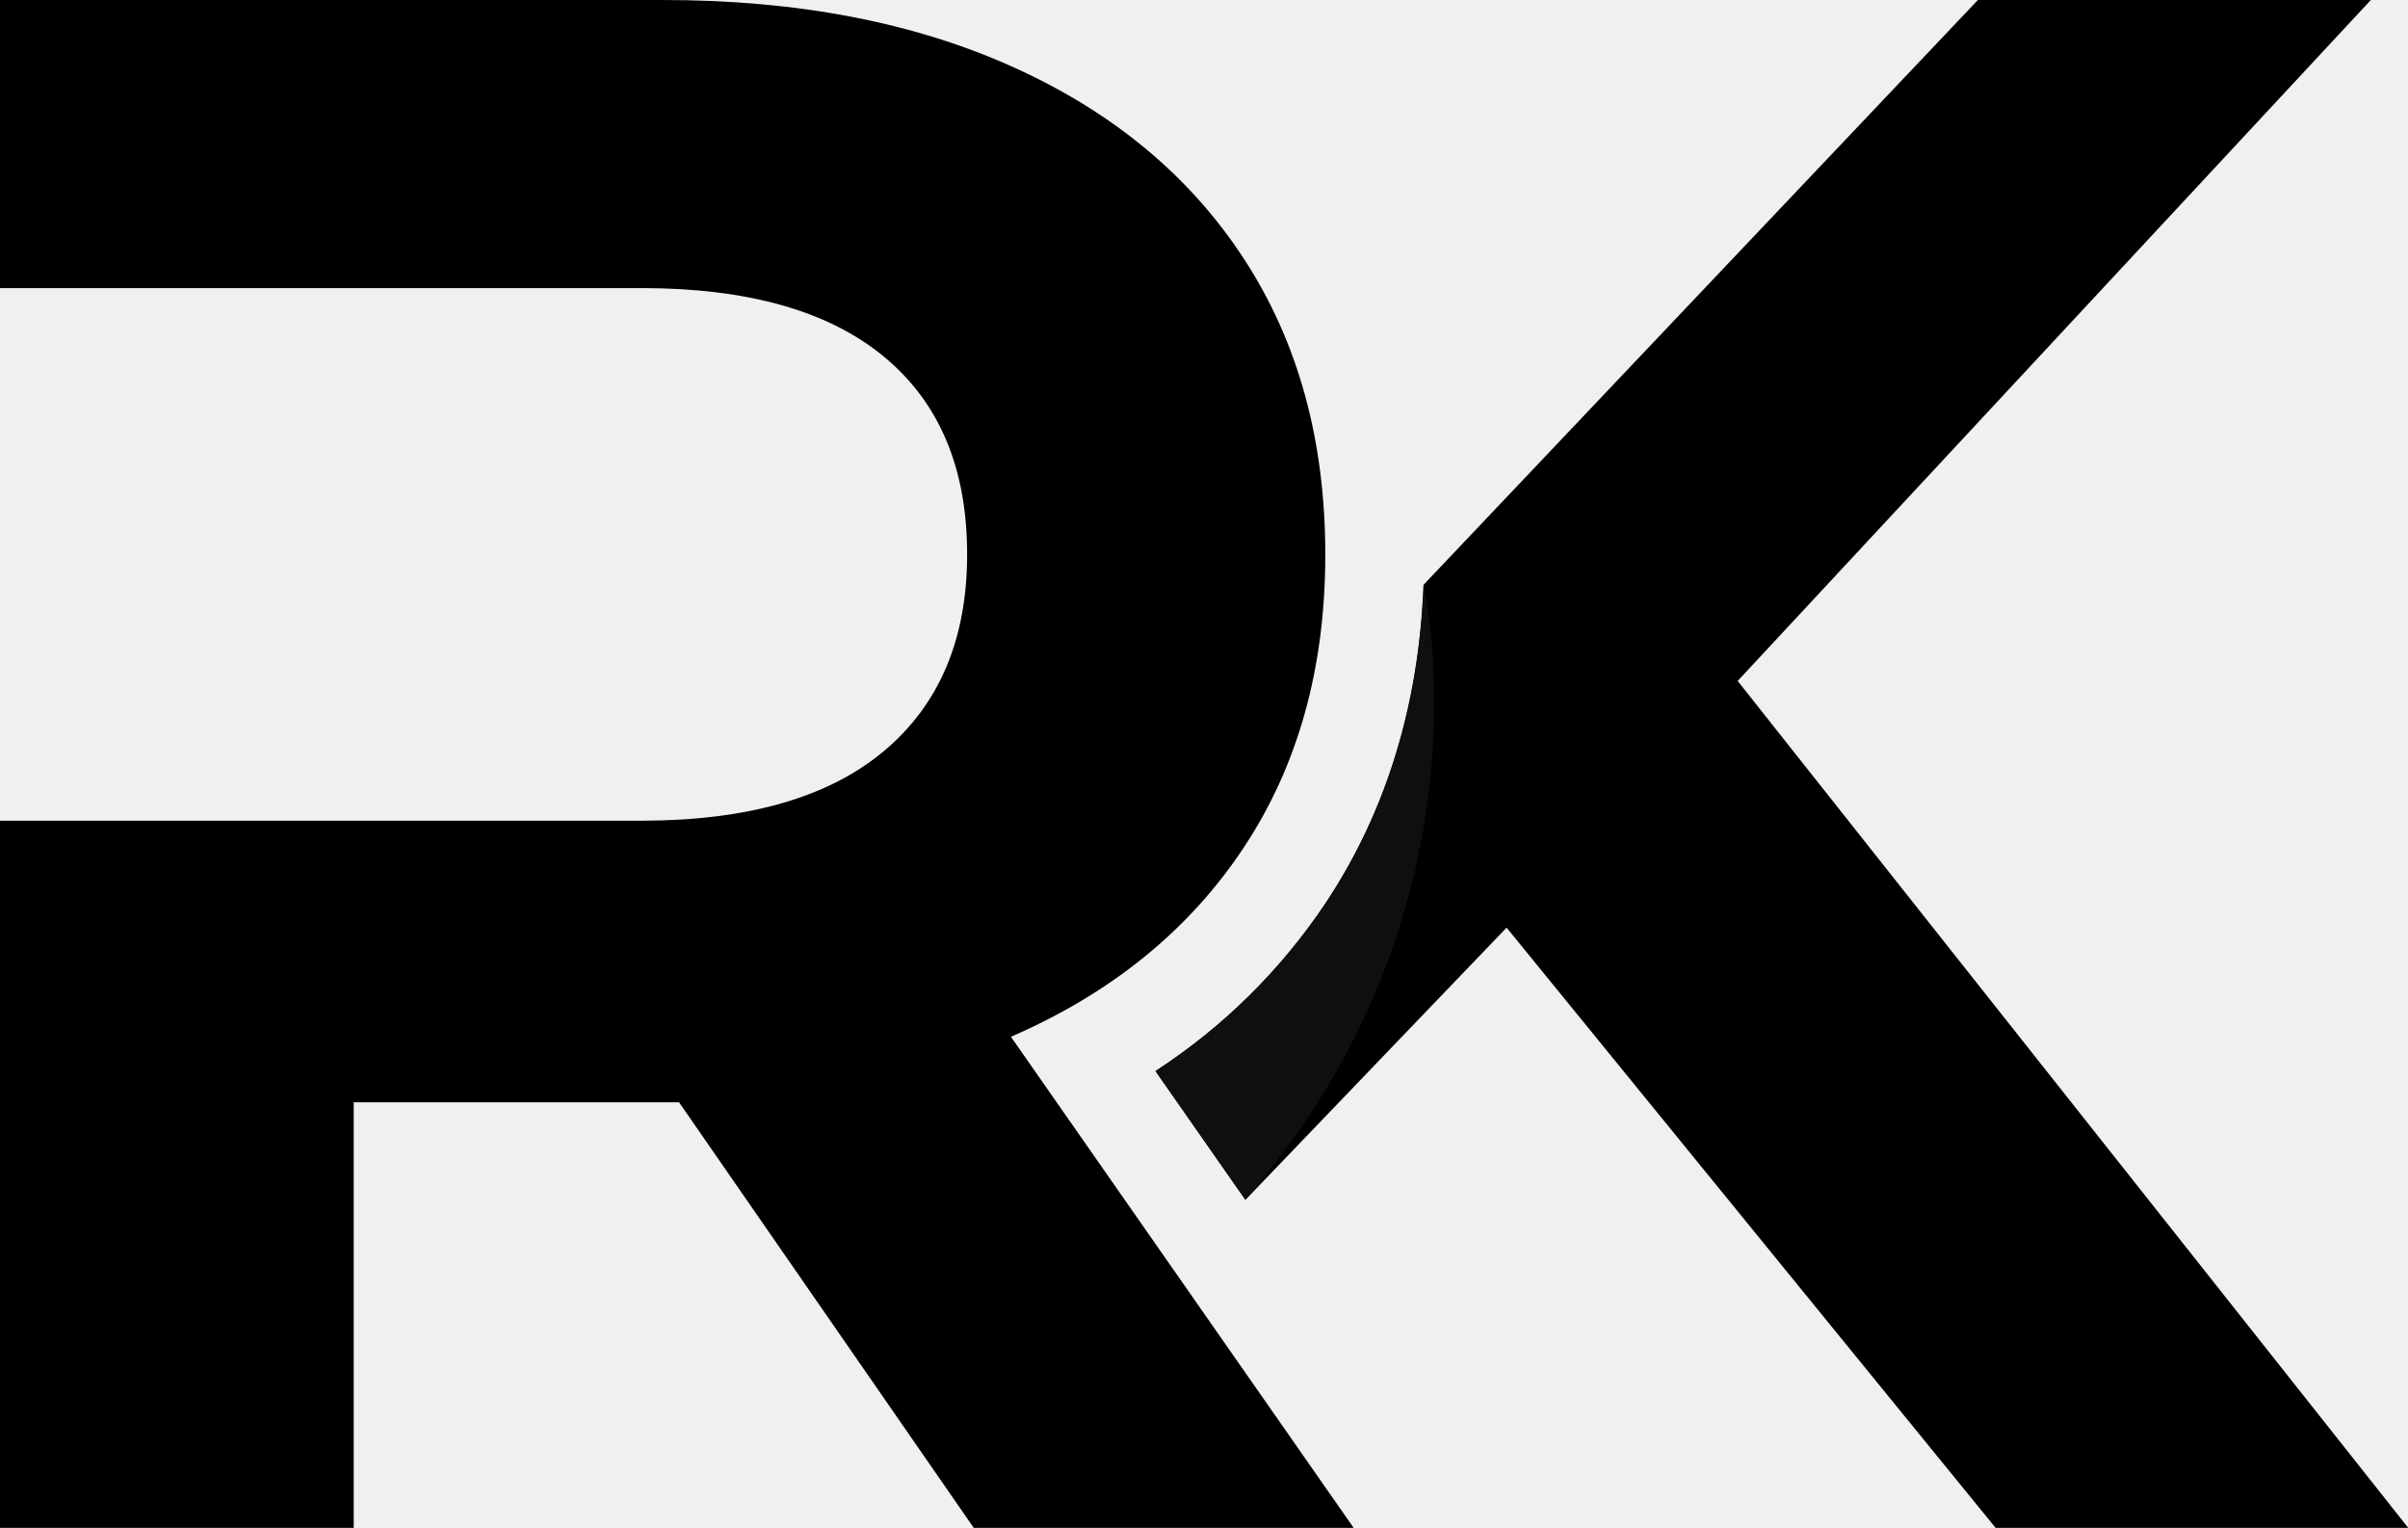
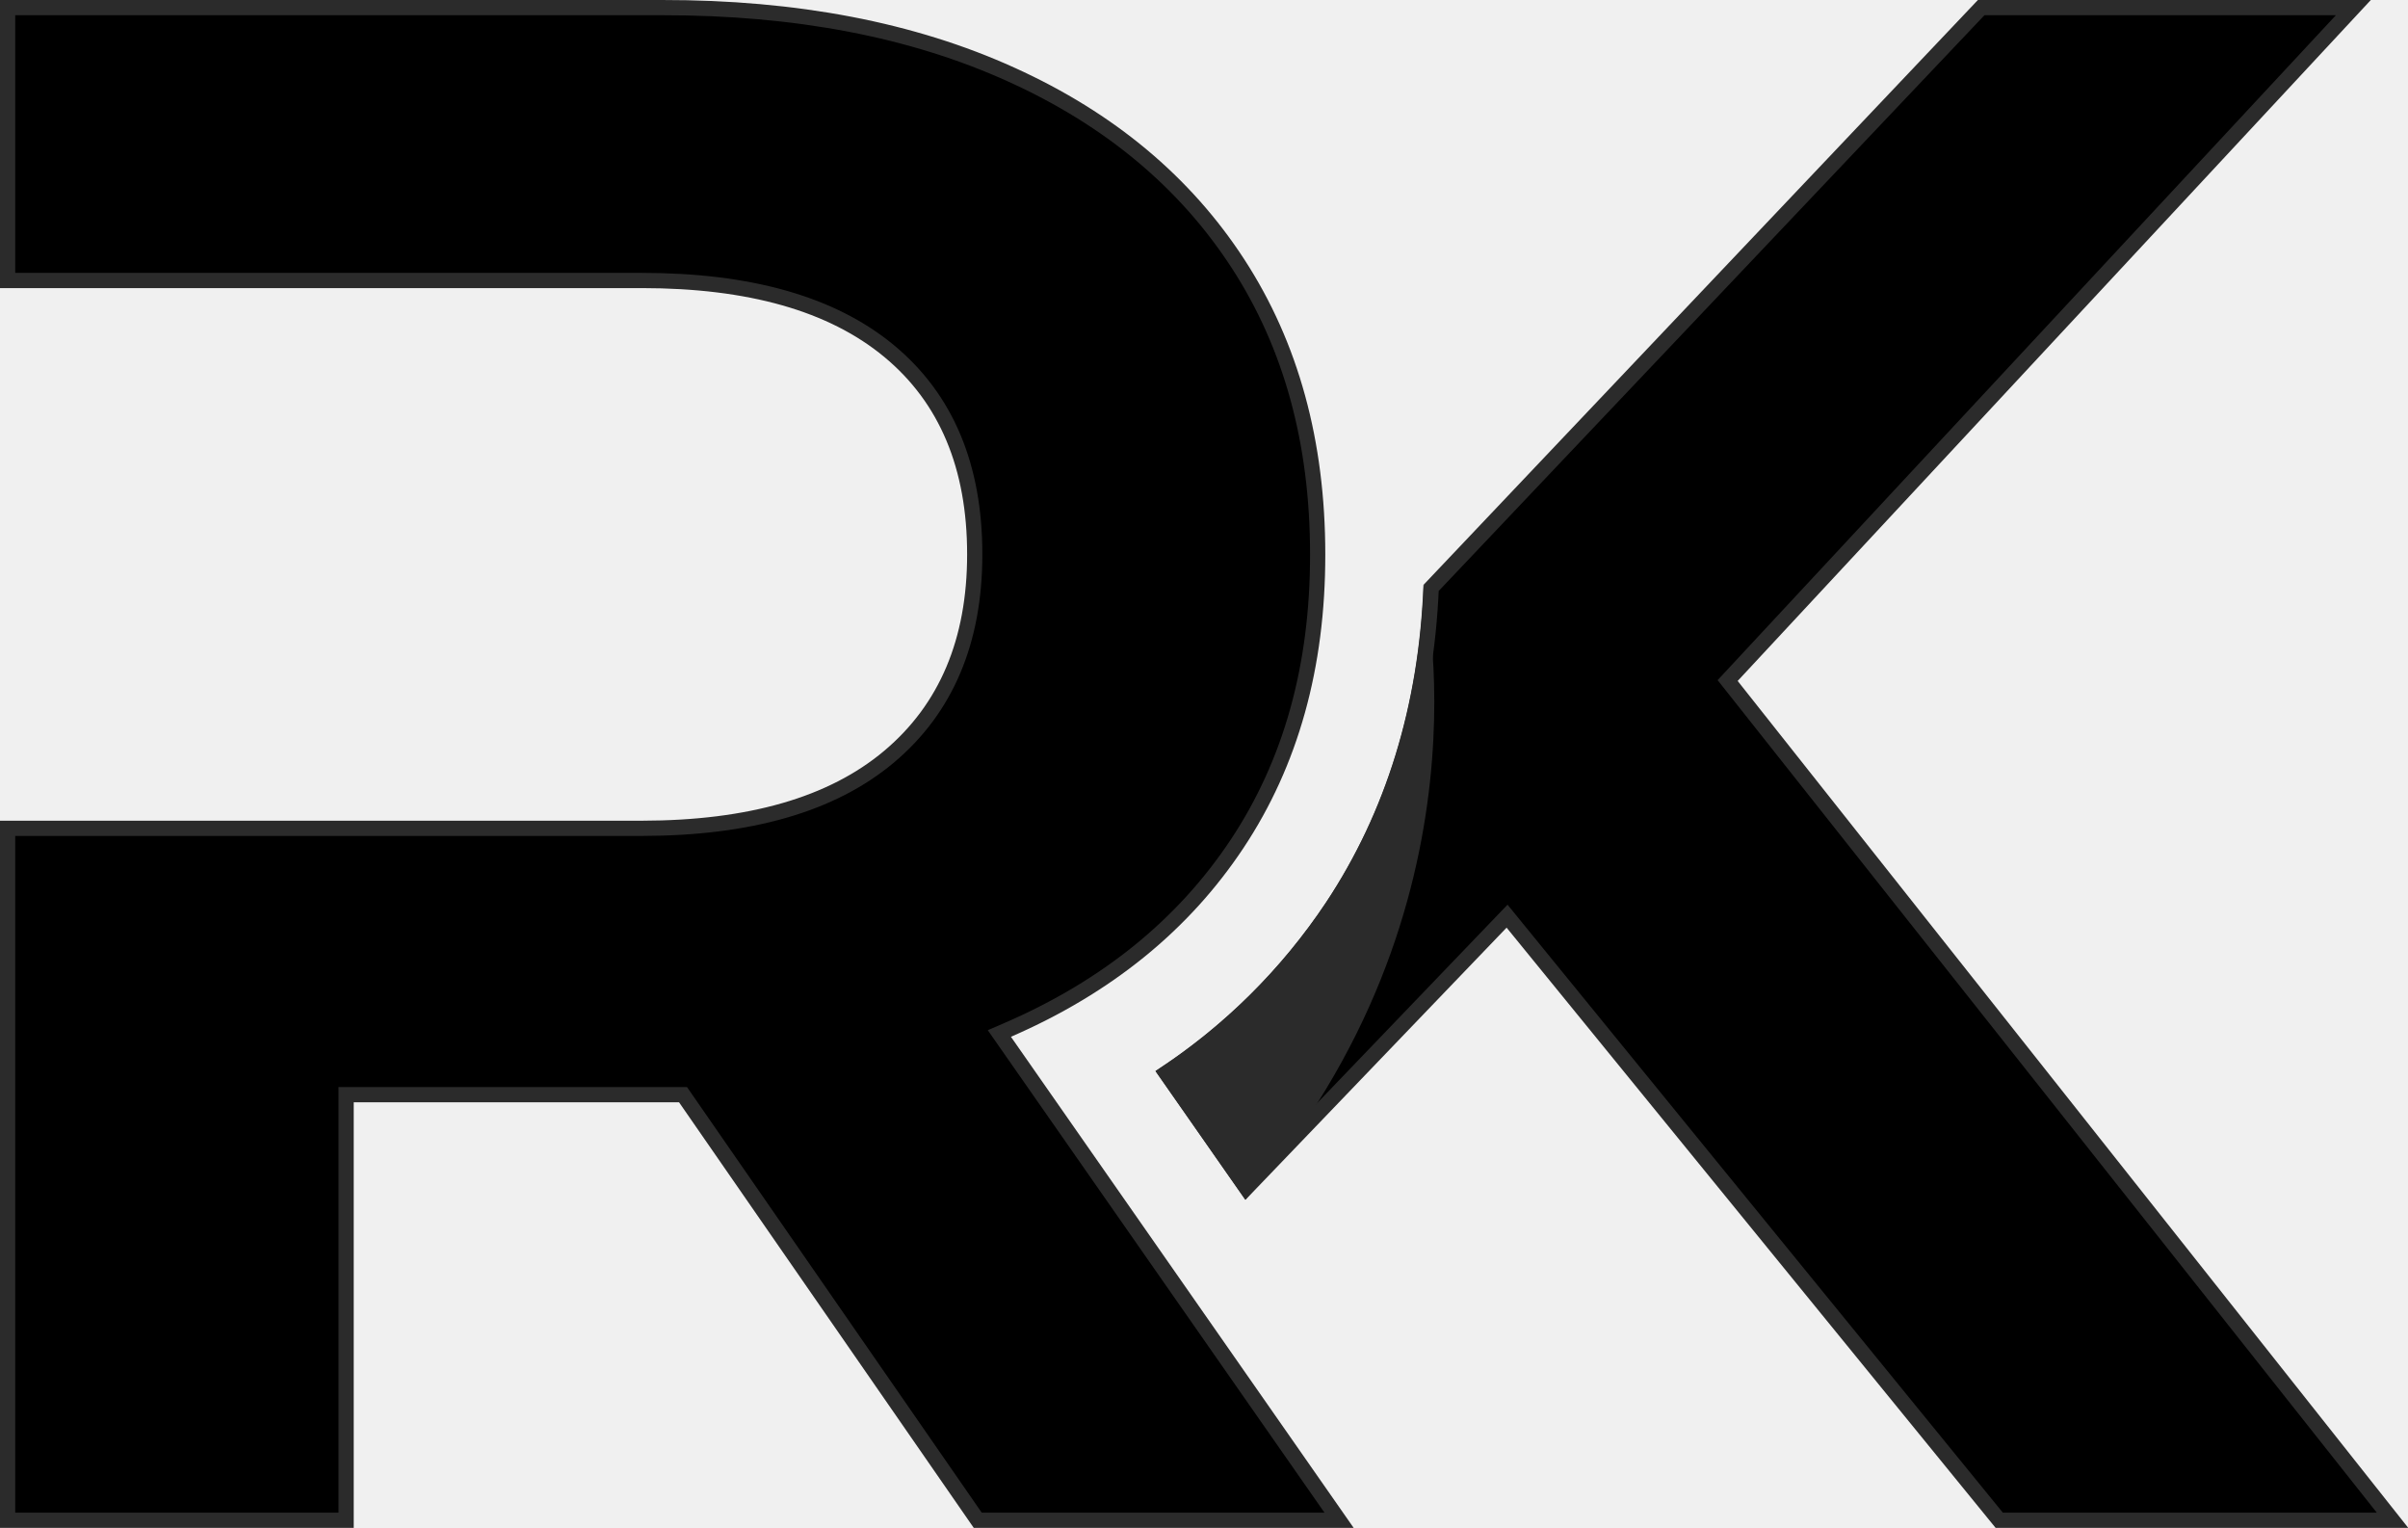
<svg xmlns="http://www.w3.org/2000/svg" width="949" height="602" viewBox="0 0 949 602" fill="none">
-   <g clip-path="url(#clip0_1_11)">
-     <path d="M398.411 408.5C437.984 391.325 468.532 366.53 490.056 334.115C511.58 301.7 522.328 263.149 522.3 218.46C522.3 173.716 511.689 135.007 490.468 102.331C469.246 69.656 439.028 44.435 399.812 26.669C360.5 8.821 314.177 -0.068 260.841 0H0V113.514H252.929C294.809 113.514 326.656 122.547 348.468 140.615C370.28 158.683 381.173 184.631 381.145 218.46C381.145 251.726 370.253 277.516 348.468 295.831C326.683 314.146 294.837 323.324 252.929 323.365H0V602H139.404V434.325H267.62L383.762 602H533.488L398.411 408.5Z" fill="black" />
-     <path d="M684.821 268.297L934.351 0H779.495L561.097 230.342C559.304 277.708 546.365 319.864 522.609 355.656C504.974 382.114 482.117 404.693 455.442 422.01L490.859 472.712L593.753 365.5L786.479 602H949.103L684.821 268.297Z" fill="black" />
-     <path d="M490.756 472.712L455.339 422.01C482.014 404.693 504.87 382.114 522.506 355.656C546.262 319.864 559.201 277.77 560.994 230.342C560.994 230.342 591.219 356.933 490.756 472.712Z" fill="#0F0F0F" />
+   <g clip-path="url(#clip0_24_23)">
+     <path d="M397.217 405.748L393.851 407.209L395.951 410.217L527.735 599H385.333L270.086 432.617L269.191 431.325H267.62H139.404H136.404V434.325V599H3V326.365H252.929H252.932C295.222 326.324 327.869 317.068 350.399 298.127C372.978 279.144 384.145 252.447 384.145 218.462C384.173 183.932 373.018 157.055 350.382 138.305C327.826 119.621 295.185 110.514 252.929 110.514H3V3L260.841 3L260.845 3C313.85 2.932 359.732 11.767 398.572 29.401L398.574 29.402C437.324 46.957 467.075 71.82 487.952 103.965C508.813 136.085 519.3 174.208 519.3 218.46V218.462C519.327 262.65 508.707 300.603 487.556 332.456C466.387 364.336 436.318 388.777 397.217 405.748Z" fill="black" stroke="#2B2B2B" stroke-width="6" />
+     <path d="M682.624 266.254L680.87 268.14L682.469 270.159L942.9 599H787.904L596.079 363.605L593.937 360.976L591.589 363.423L491.226 467.997L459.667 422.819C485.575 405.514 507.817 383.257 525.106 357.32L525.109 357.315C549.011 321.303 562.076 278.987 564.05 231.588L780.784 3H927.464L682.624 266.254Z" fill="black" stroke="#2B2B2B" stroke-width="6" />
+     <path d="M490.756 472.712L455.339 422.009C482.014 404.693 504.87 382.114 522.506 355.656C546.262 319.864 559.201 277.77 560.994 230.342C560.994 230.342 591.219 356.933 490.756 472.712Z" fill="#2B2B2B" />
  </g>
  <defs>
-     <clipPath id="clip0_1_11">
+     <clipPath id="clip0_24_23">
      <rect width="949" height="602" fill="white" />
    </clipPath>
  </defs>
</svg>
